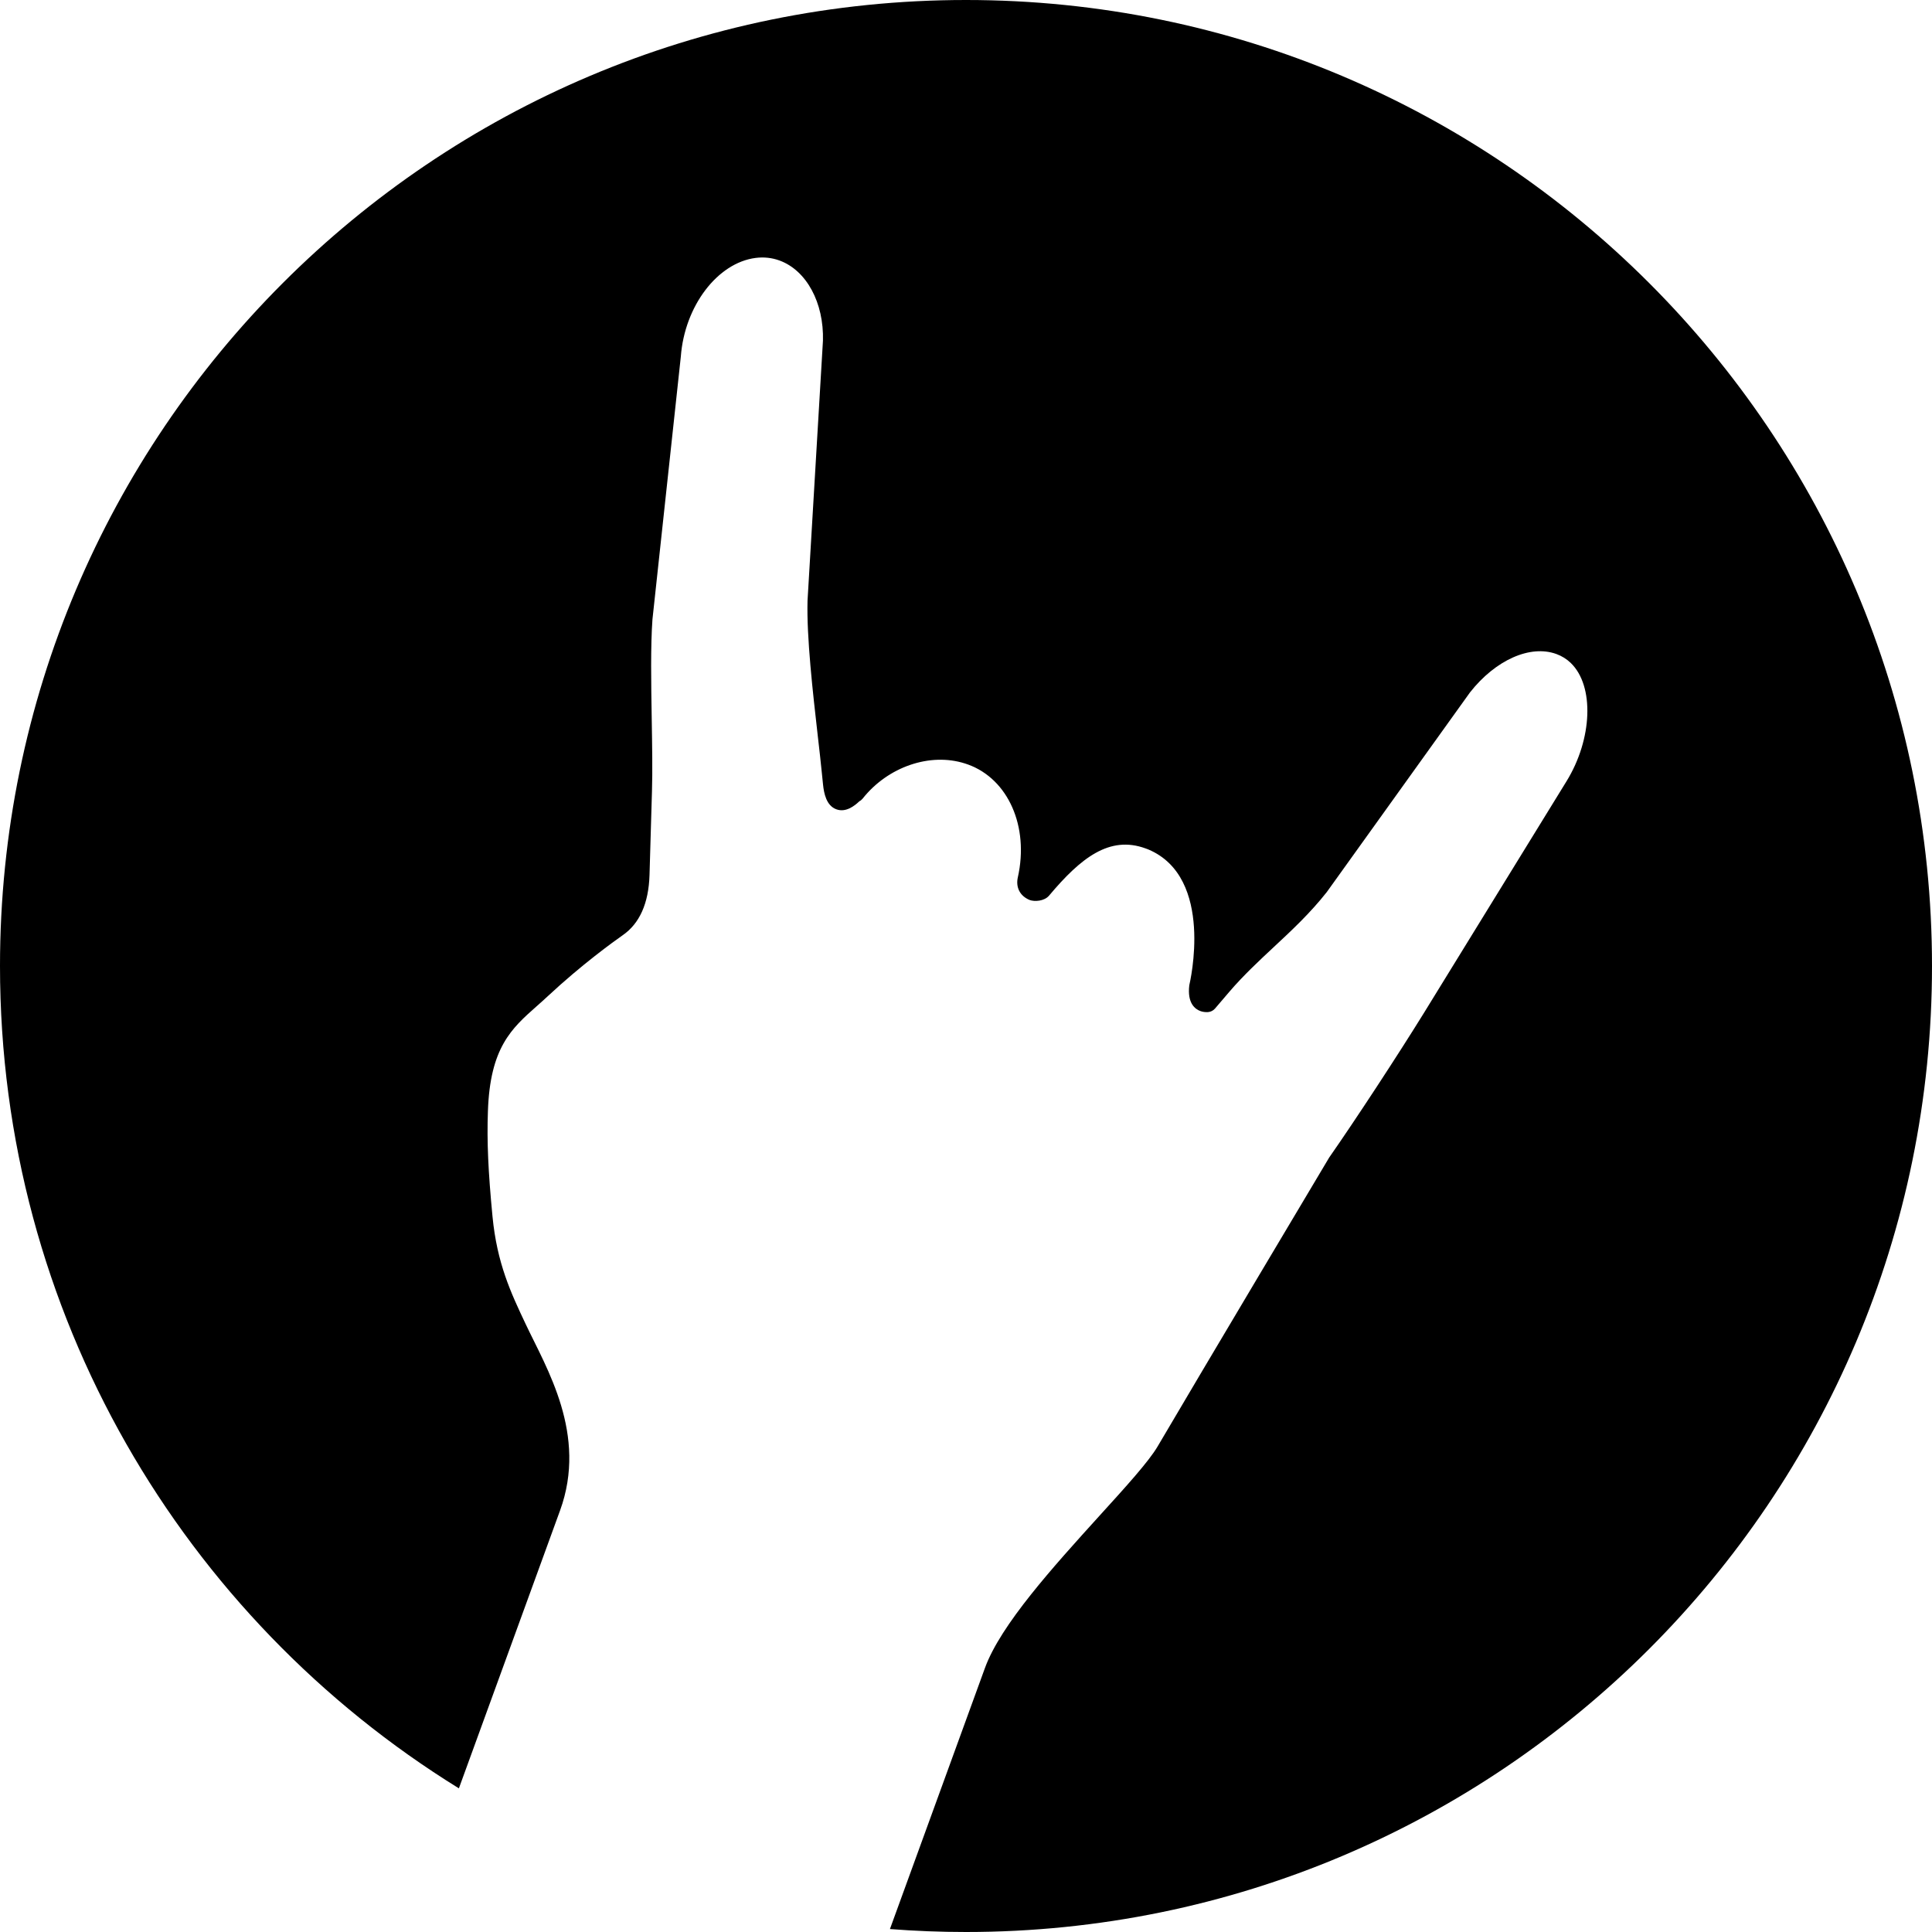
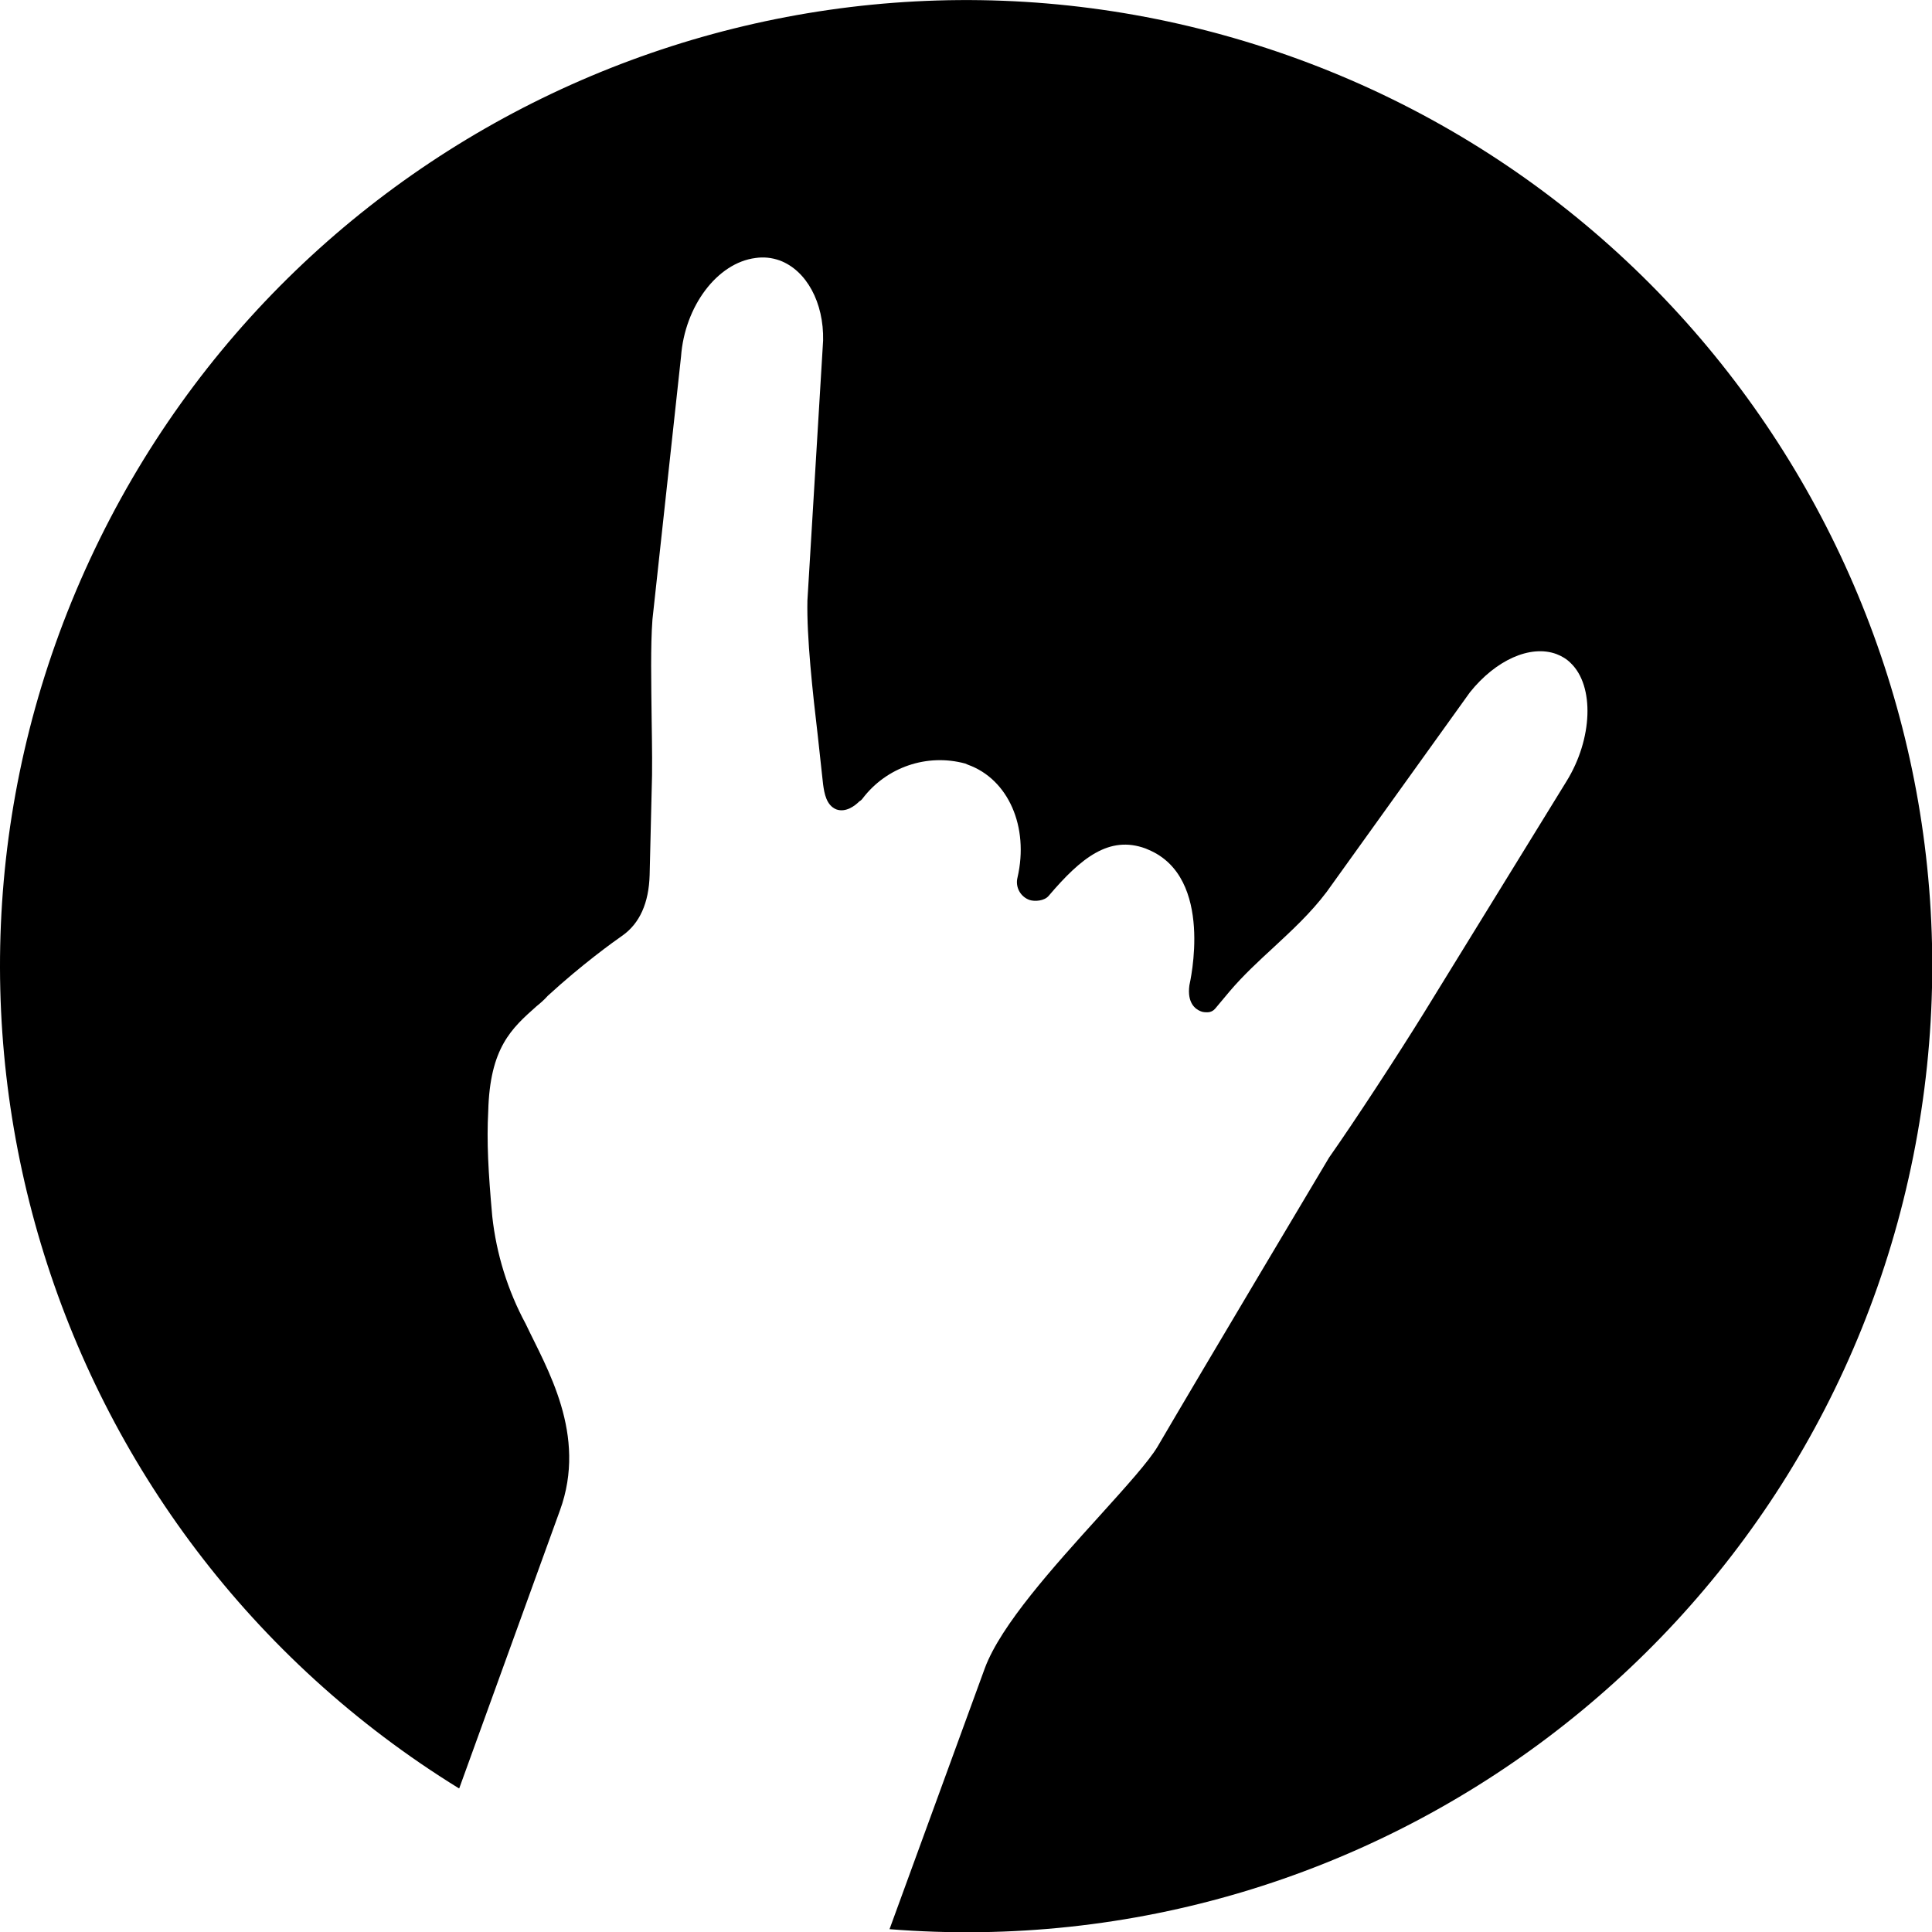
<svg xmlns="http://www.w3.org/2000/svg" width="48" height="48" viewBox="0 0 48 48" fill="none">
-   <path fill-rule="evenodd" clip-rule="evenodd" d="M11.401 44.431C4.559 40.203 0 32.634 0 24C0 10.745 10.745 0 24 0C37.255 0 48 10.745 48 24C48 37.255 37.255 48 24 48C23.364 48 22.734 47.975 22.11 47.927L24.471 41.44C24.861 40.367 26.165 38.929 27.315 37.66C27.974 36.936 28.541 36.309 28.758 35.941C29.803 34.16 32.991 28.813 33.023 28.759C33.678 27.82 34.73 26.213 35.378 25.165L38.918 19.413C39.566 18.362 39.615 17.042 39.027 16.473C38.924 16.373 38.803 16.298 38.668 16.249C38.019 16.012 37.157 16.395 36.522 17.202L32.963 22.164C32.551 22.687 32.091 23.116 31.645 23.531C31.274 23.877 30.892 24.234 30.549 24.633L30.186 25.058C30.141 25.109 30.08 25.14 30.013 25.145C29.946 25.149 29.882 25.141 29.824 25.12C29.697 25.074 29.492 24.929 29.548 24.477C29.56 24.421 30.183 21.803 28.531 21.105L28.459 21.078C27.566 20.753 26.854 21.311 26.065 22.25C25.946 22.392 25.703 22.405 25.581 22.36C25.339 22.26 25.232 22.045 25.288 21.796C25.57 20.536 25.05 19.358 24.053 18.995L23.976 18.969C23.108 18.691 22.061 19.048 21.433 19.84C21.41 19.868 21.383 19.891 21.351 19.907C21.226 20.026 21.012 20.192 20.779 20.107C20.53 20.016 20.471 19.712 20.448 19.492L20.42 19.218C20.393 18.946 20.358 18.633 20.319 18.297C20.194 17.198 20.038 15.83 20.063 14.922L20.446 8.464C20.472 7.521 20.038 6.717 19.366 6.472C19.177 6.403 18.977 6.382 18.773 6.408C17.824 6.53 17.008 7.606 16.915 8.859L16.21 15.389C16.162 16.049 16.177 16.973 16.192 17.865C16.203 18.528 16.214 19.154 16.198 19.659L16.137 21.741C16.115 22.443 15.891 22.945 15.47 23.236C15.238 23.399 14.458 23.96 13.613 24.747C13.521 24.834 13.427 24.916 13.335 24.998C12.711 25.55 12.174 26.027 12.122 27.611C12.095 28.355 12.129 29.111 12.236 30.222C12.348 31.388 12.693 32.12 13.059 32.894C13.579 33.997 14.602 35.638 13.914 37.529C13.908 37.544 12.248 42.105 11.401 44.431Z" fill="black" />
+   <path fill-rule="evenodd" clip-rule="evenodd" d="M11.4 44.43a24 24 0 1 1 10.7 3.5l2.37-6.49c.4-1.07 1.7-2.51 2.85-3.78.65-.72 1.22-1.35 1.44-1.72 1.04-1.78 4.23-7.13 4.26-7.18.66-.94 1.71-2.55 2.36-3.6l3.54-5.75c.65-1.05.7-2.37.1-2.94-.1-.1-.22-.17-.35-.22-.65-.24-1.51.15-2.15.95l-3.56 4.96c-.4.53-.87.96-1.31 1.37-.38.35-.76.7-1.1 1.1l-.36.43a.25.25 0 0 1-.18.09c-.06 0-.13 0-.19-.03-.12-.05-.33-.2-.27-.64.01-.06.63-2.68-1.02-3.37l-.07-.03c-.9-.33-1.6.23-2.4 1.17-.11.14-.36.15-.48.11a.47.47 0 0 1-.3-.56c.29-1.26-.23-2.44-1.23-2.8l-.07-.03a2.41 2.41 0 0 0-2.55.87.25.25 0 0 1-.08.07c-.12.12-.34.28-.57.2-.25-.1-.3-.4-.33-.62l-.03-.27-.1-.92c-.13-1.1-.28-2.47-.26-3.38l.39-6.46c.02-.94-.41-1.74-1.08-1.99-.2-.07-.4-.09-.6-.06-.95.12-1.76 1.2-1.85 2.45l-.71 6.53c-.05.66-.03 1.58-.02 2.48.01.66.02 1.28 0 1.79l-.05 2.08c-.02.7-.25 1.2-.67 1.5-.23.16-1.01.72-1.86 1.5-.09.1-.18.18-.28.26-.62.55-1.16 1.03-1.2 2.61-.04.75 0 1.5.1 2.61a7.3 7.3 0 0 0 .83 2.67c.52 1.1 1.54 2.75.85 4.64l-2.5 6.9Z" fill="#000" />
</svg>
